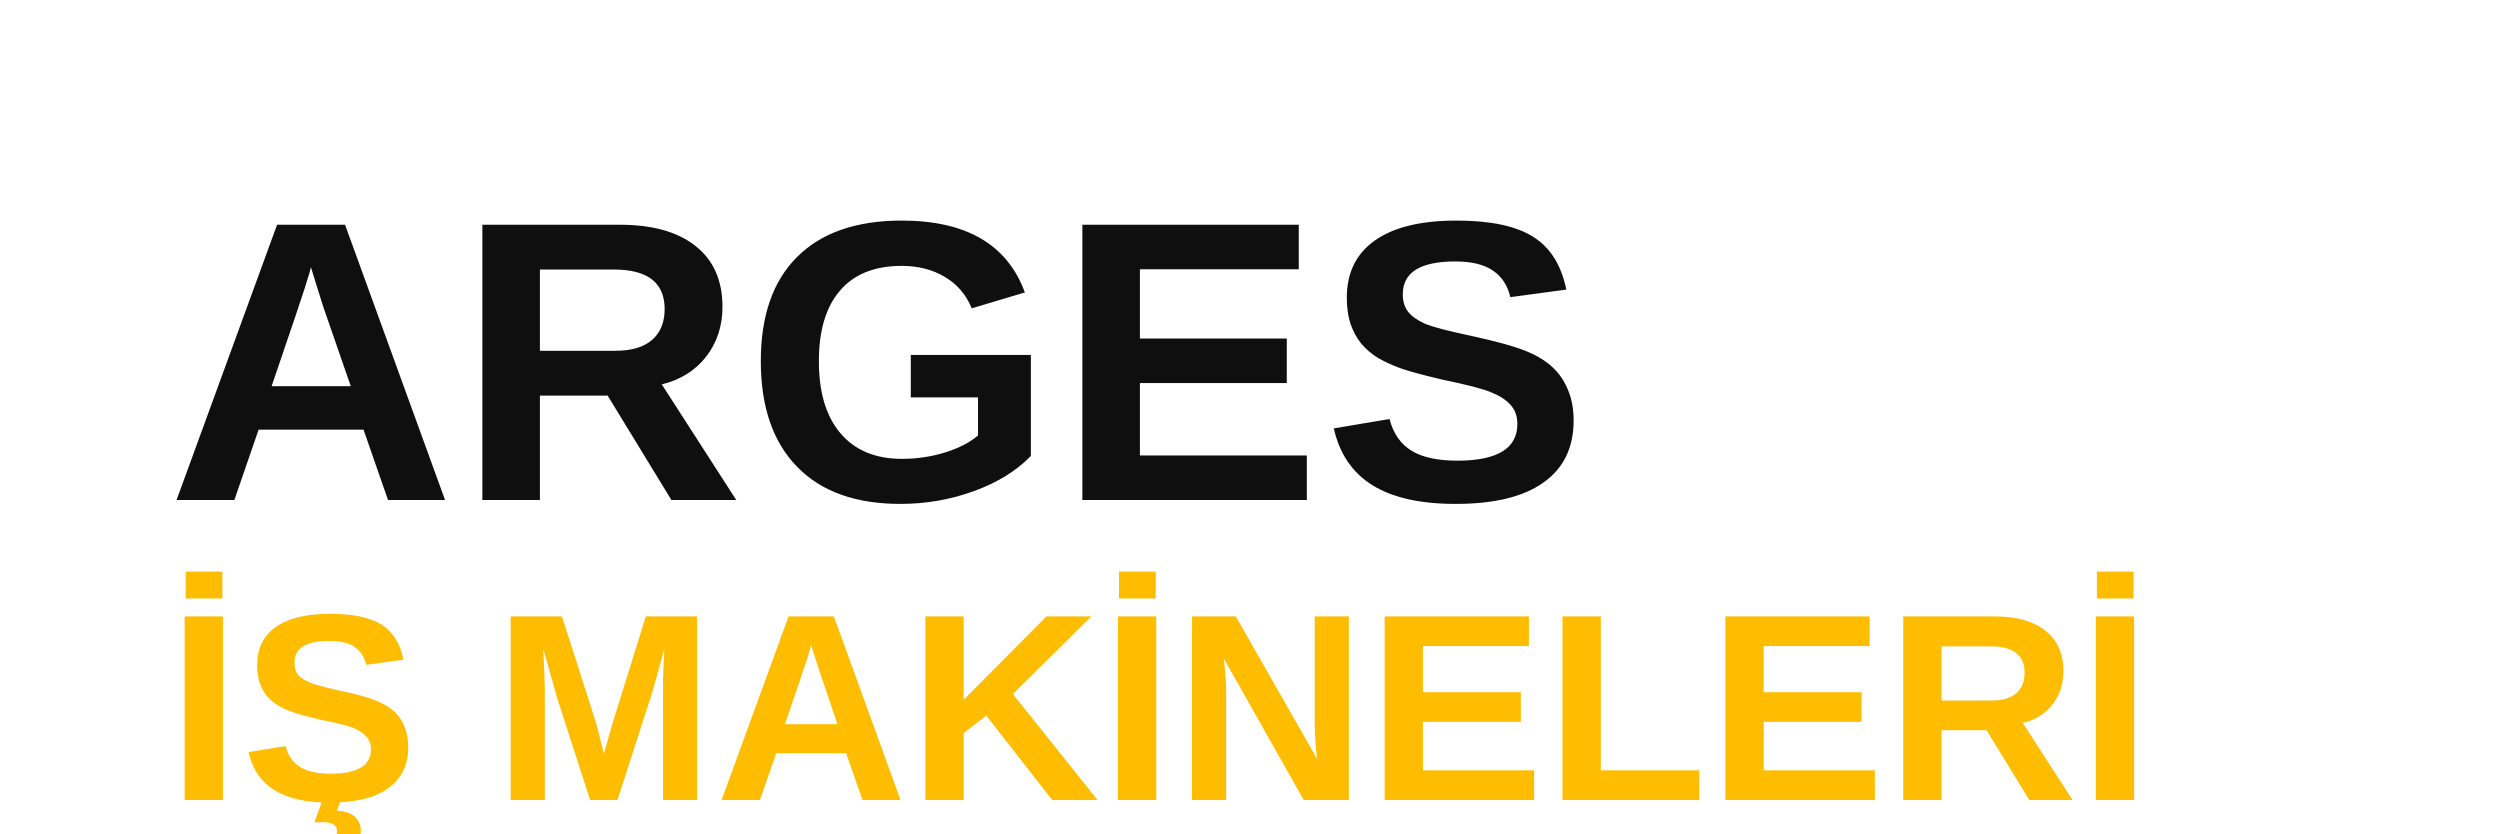
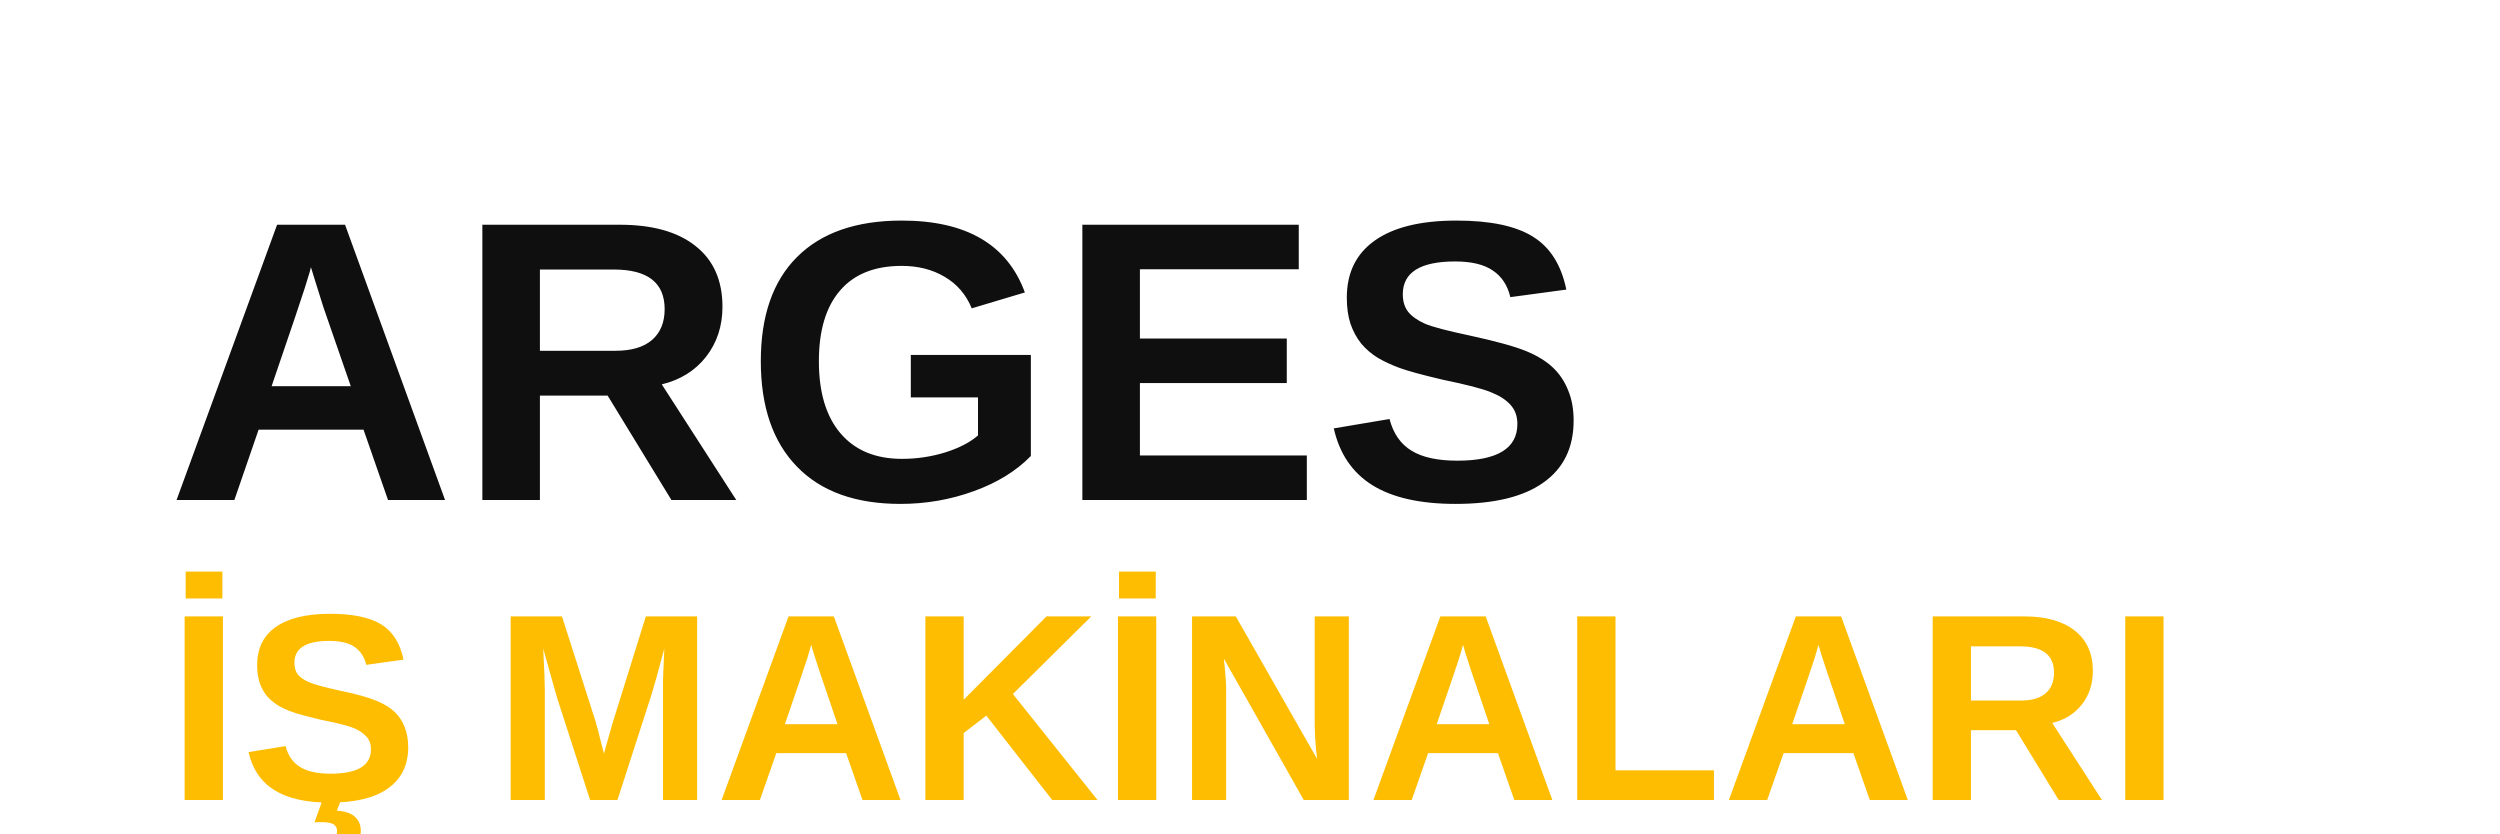
<svg xmlns="http://www.w3.org/2000/svg" width="150" height="50" viewBox="0 0 150 50">
  <style>
    .text { font-family: Arial, sans-serif; font-weight: bold; }
    .large { font-size: 24px; }
    .medium { font-size: 16px; }
  </style>
  <text x="10" y="30" class="text large" fill="#0f0f0f">ARGES</text>
-   <text x="10" y="48" class="text medium" fill="#febd00">İŞ MAKİNELERİ</text>
+   <text x="10" y="48" class="text medium" fill="#febd00">İŞ MAKİNALARI</text>
</svg>
